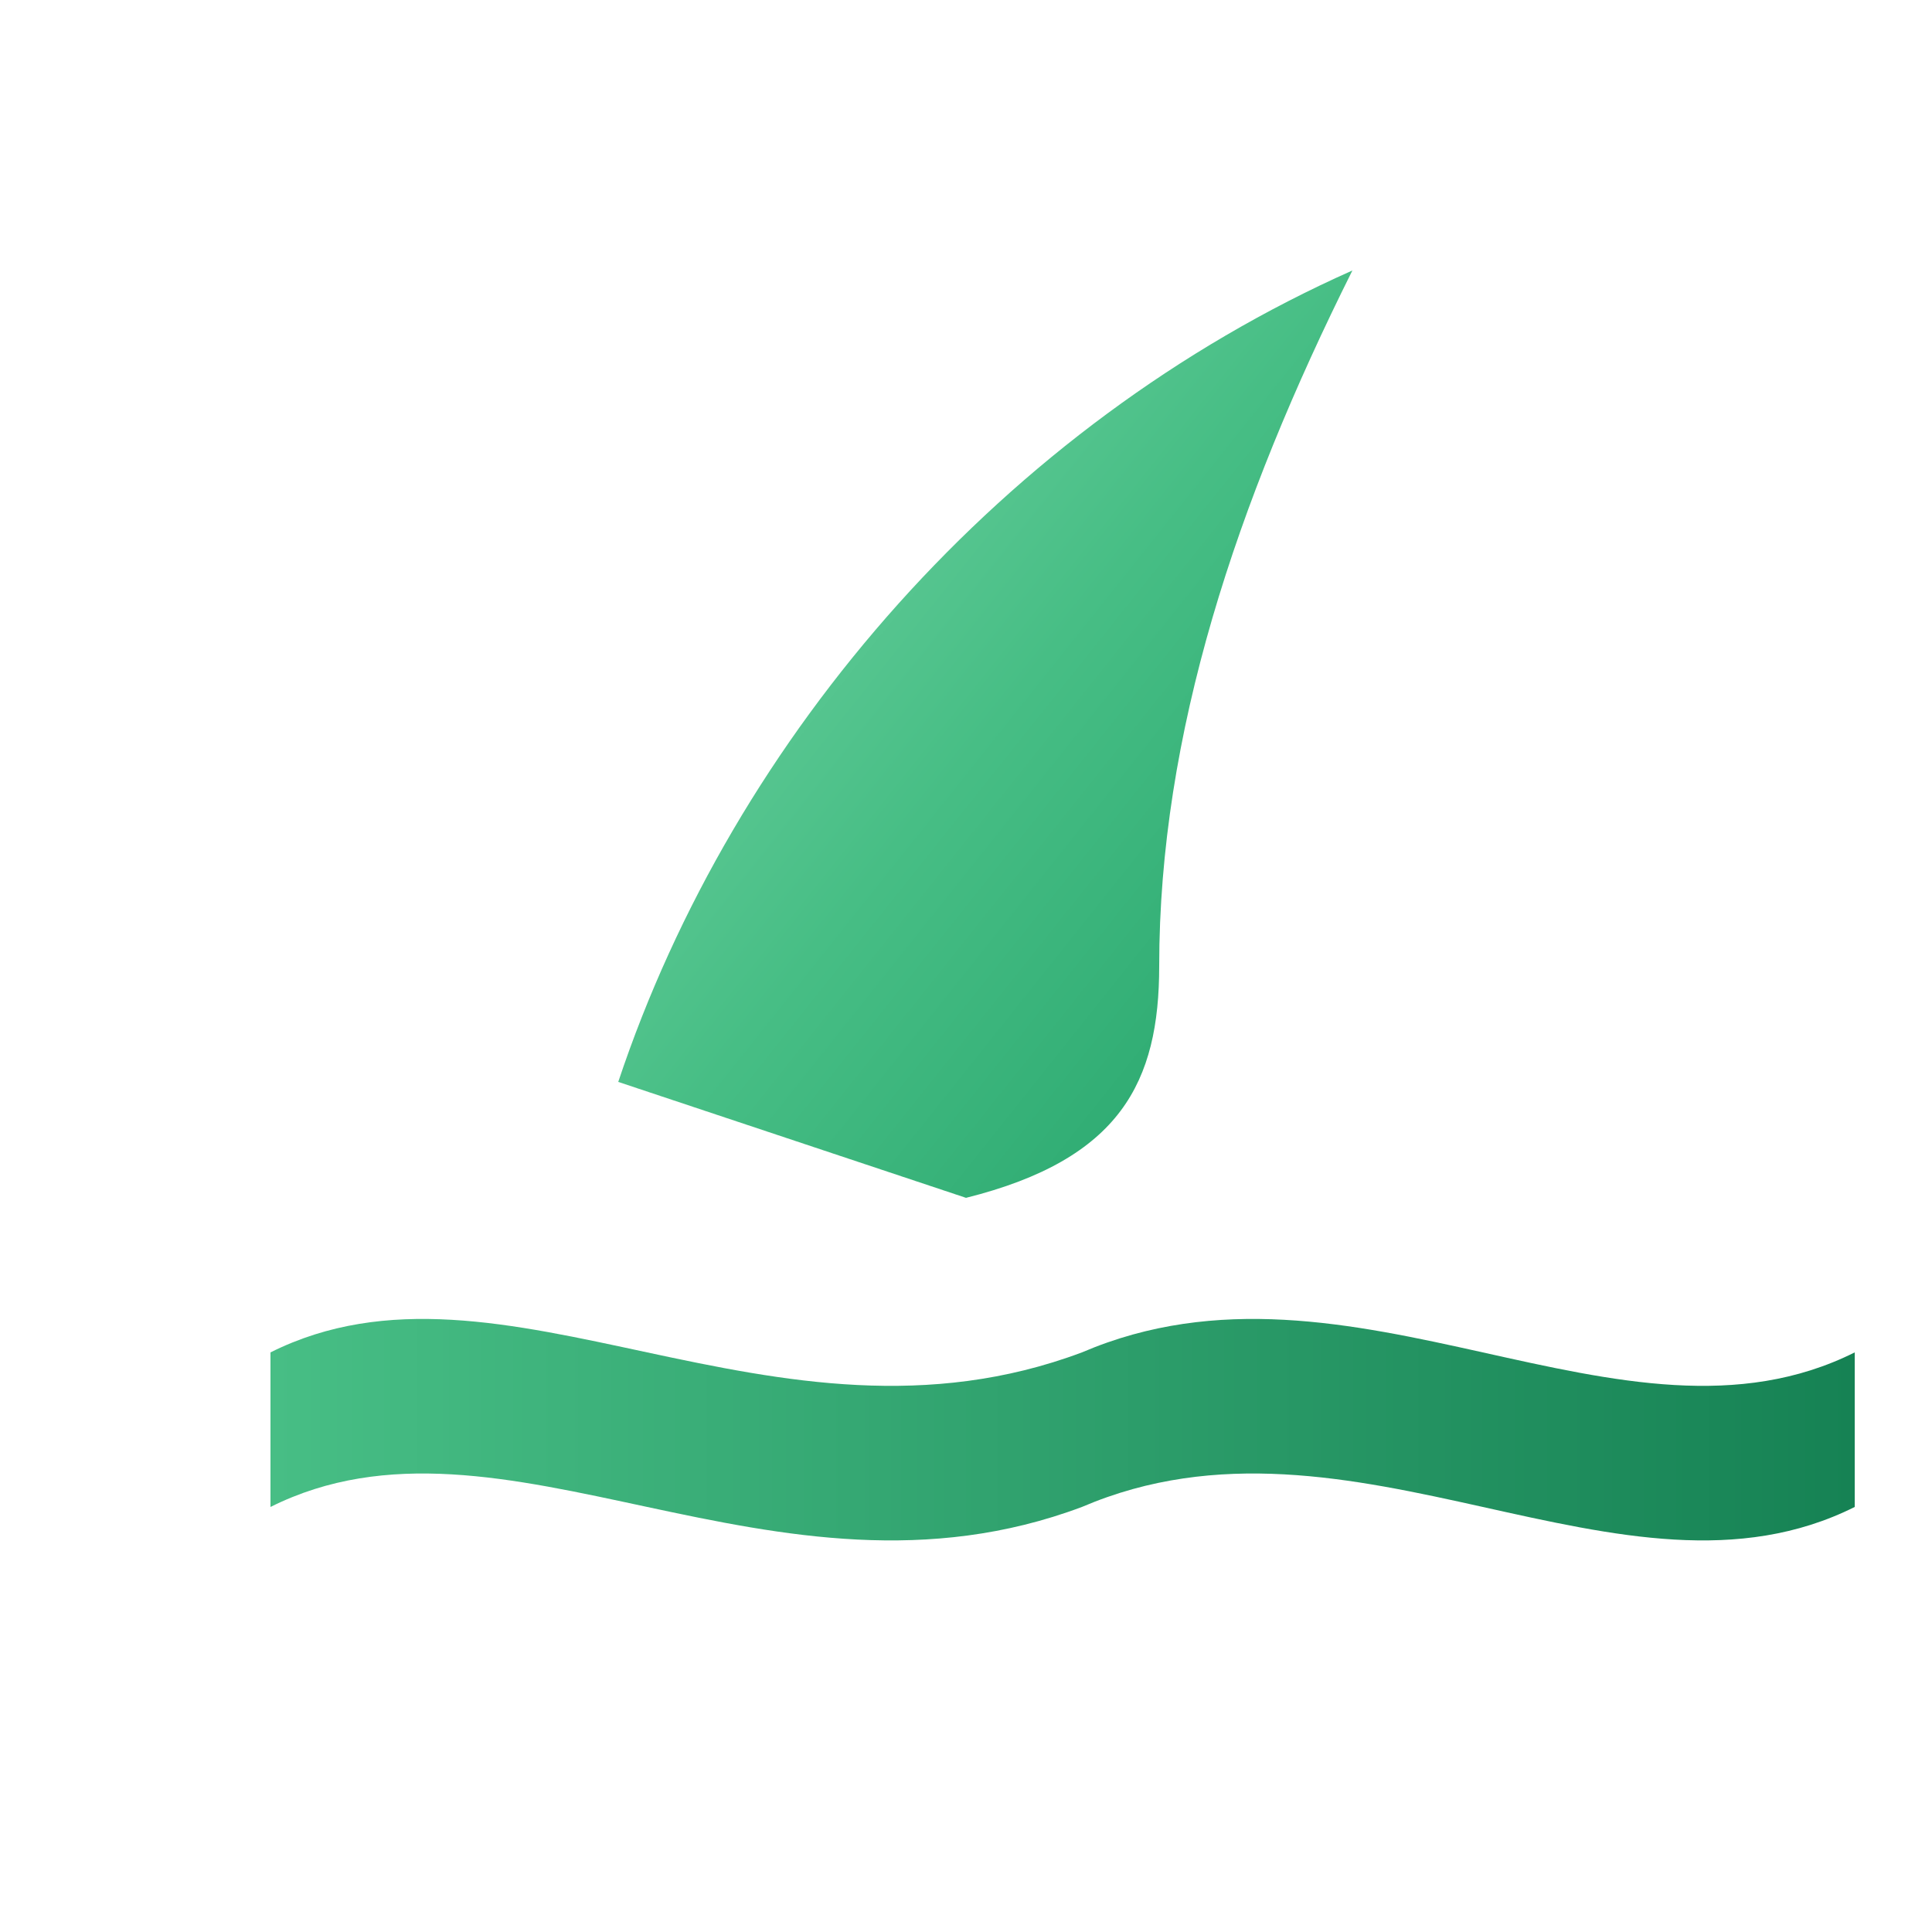
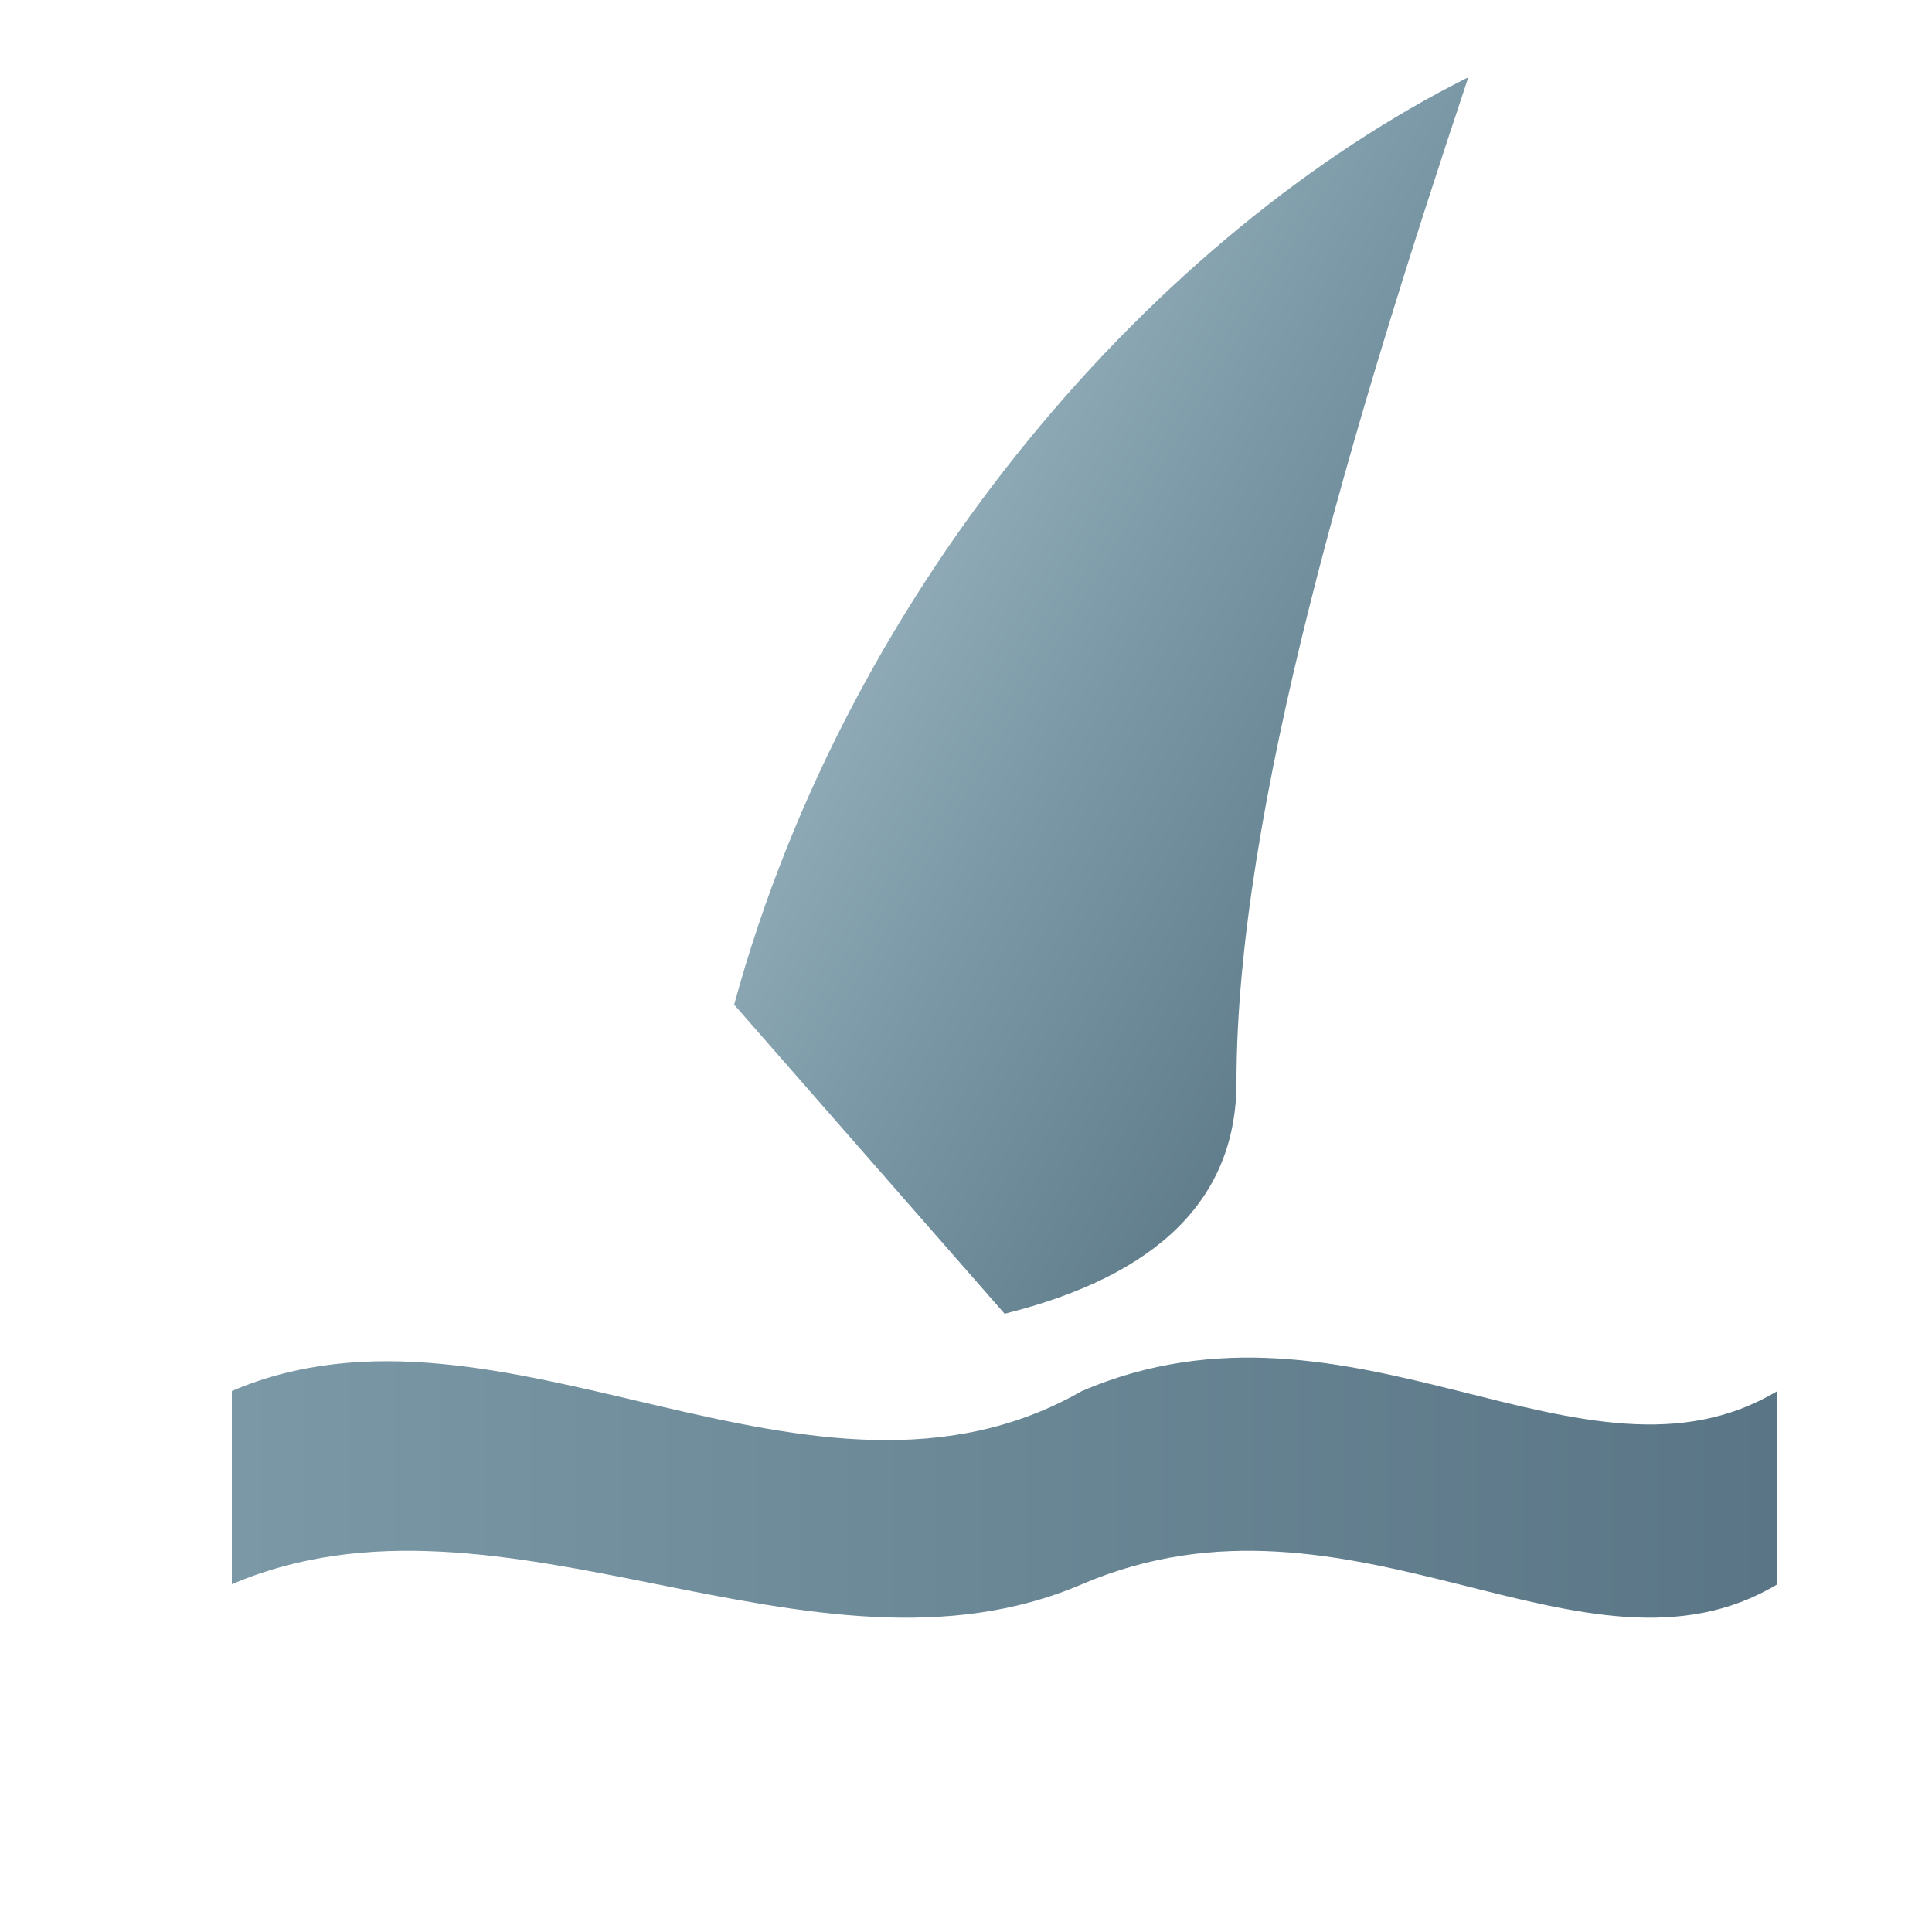
<svg xmlns="http://www.w3.org/2000/svg" viewBox="0 0 100 100" fill="none">
  <defs>
-     <linearGradient id="finGrad" x1="0%" y1="0%" x2="100%" y2="100%">
-       <stop offset="0%" stop-color="#7dd8ab" />
-       <stop offset="50%" stop-color="#47be85" />
-       <stop offset="100%" stop-color="#22a269" />
+     <linearGradient id="finBlue" x1="0%" y1="0%" x2="100%" y2="100%">
+       <stop offset="0%" stop-color="#b8cdd6" />
+       <stop offset="50%" stop-color="#7a98a6" />
+       <stop offset="100%" stop-color="#4d6878" />
    </linearGradient>
-     <linearGradient id="waveGrad" x1="0%" y1="0%" x2="100%" y2="0%">
-       <stop offset="0%" stop-color="#47be85" />
-       <stop offset="100%" stop-color="#168254" />
+     <linearGradient id="waveBlue" x1="0%" y1="0%" x2="100%" y2="0%">
+       <stop offset="0%" stop-color="#7a98a6" />
+       <stop offset="100%" stop-color="#5a7686" />
    </linearGradient>
  </defs>
-   <path d="M 32 56 C 38 38, 52 22, 70 14 C 64 26, 60 38, 60 50 C 60 56, 58 60, 50 62 Z" fill="url(#finGrad)" />
-   <path d="M 14 70 C 26 64, 40 76, 56 70 C 70 64, 84 76, 96 70 L 96 78 C 84 84, 70 72, 56 78 C 40 84, 26 72, 14 78 Z" fill="url(#waveGrad)" />
+   <path d="M 38 52 C 44 30, 60 12, 76 4        C 70 22, 64 42, 64 56        C 64 62, 60 66, 52 68 Z" fill="url(#finBlue)" />
+   <path d="M 12 72        C 26 66, 42 80, 56 72        C 70 66, 82 78, 92 72        L 92 82        C 82 88, 70 76, 56 82        C 42 88, 26 76, 12 82 Z" fill="url(#waveBlue)" />
</svg>
